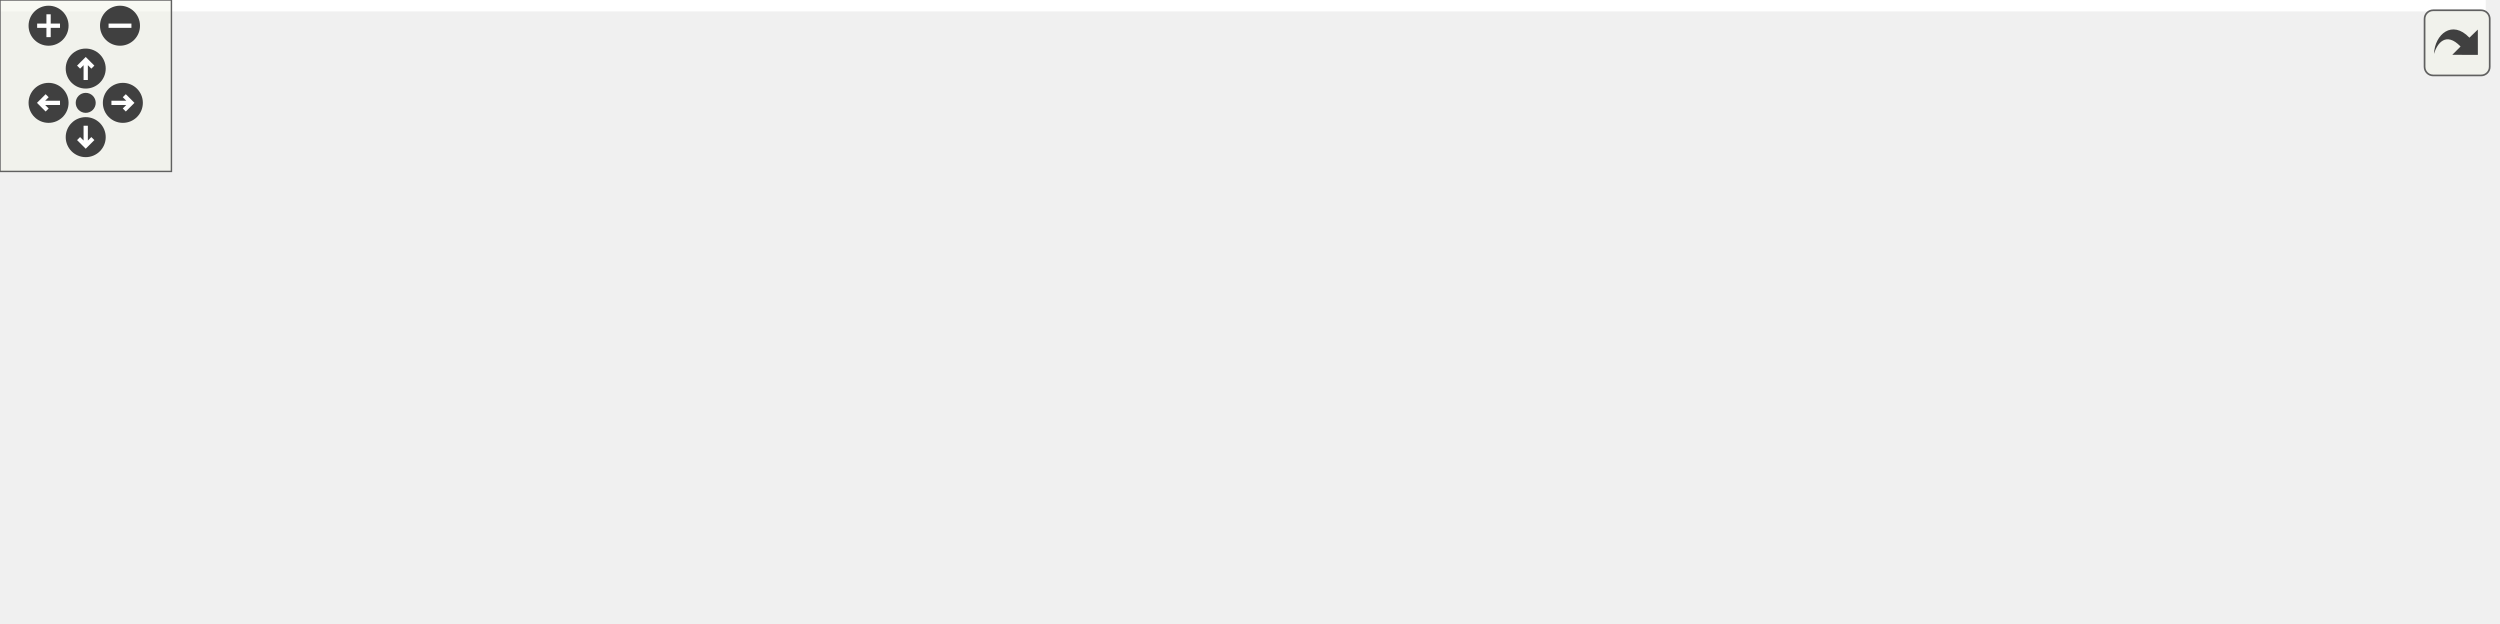
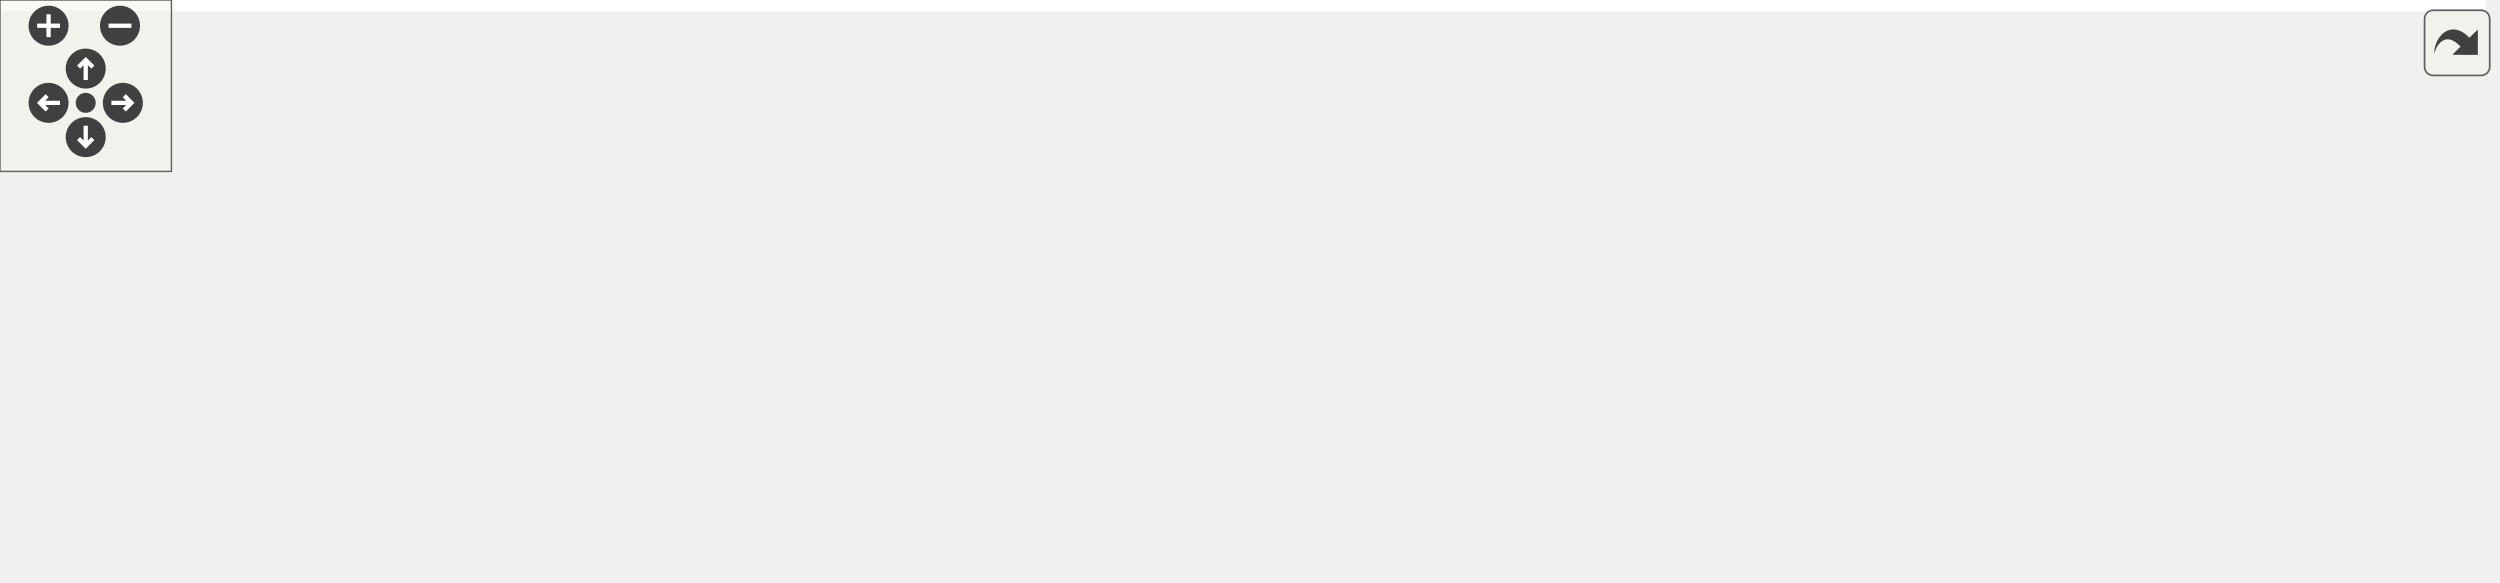
<svg xmlns="http://www.w3.org/2000/svg" xmlns:xlink="http://www.w3.org/1999/xlink" id="main" version="1.1" xml:space="preserve">
  <style type="text/css">
.edge:hover path { stroke: red; }
.edge:hover polygon { stroke: red; fill: red; }
</style>
  <defs>
    <circle id="rim" cx="0" cy="0" r="7" />
    <circle id="rim2" cx="0" cy="0" r="3.5" />
    <g id="zoomPlus">
      <use xlink:href="#rim" fill="#404040">
        <set attributeName="fill" to="#808080" begin="zoomplus.mouseover" end="zoomplus.mouseout" />
      </use>
      <path d="M-4,0h8M0,-4v8" fill="none" stroke="white" stroke-width="1.5" pointer-events="none" />
    </g>
    <g id="zoomMin">
      <use xlink:href="#rim" fill="#404040">
        <set attributeName="fill" to="#808080" begin="zoomminus.mouseover" end="zoomminus.mouseout" />
      </use>
      <path d="M-4,0h8" fill="none" stroke="white" stroke-width="1.5" pointer-events="none" />
    </g>
    <g id="dirArrow">
      <path fill="none" stroke="white" stroke-width="1.5" d="M0,-3.0v7 M-2.5,-0.5L0,-3.0L2.5,-0.5" />
    </g>
    <g id="resetDef">
      <use xlink:href="#rim2" fill="#404040">
        <set attributeName="fill" to="#808080" begin="reset.mouseover" end="reset.mouseout" />
      </use>
    </g>
  </defs>
  <svg id="graph" class="graph">
    <g id="viewport">
-       <polygon fill="white" stroke="transparent" points="-4,4 -4,-157.5 870,-157.5 870,4 -4,4" />
+       <polygon fill="white" stroke="transparent" points="-4,4 -4,-143 870,-143 870,4 -4,4" />
      <g id="node1" class="node">
        <g id="a_node1">
          <a xlink:title="This subroutine opens an existing file for reading.">
-             <polygon fill="#bfbfbf" stroke="black" points="726,-58.5 726,-79.5 866,-79.5 866,-58.5 726,-58.5" />
-             <text text-anchor="middle" x="796" y="-65.9" font-family="Helvetica,sans-Serif" font-size="12.00">utilities::openfileforread</text>
+             <polygon fill="#bfbfbf" stroke="black" points="726,-59.5 726,-80.5 866,-80.5 866,-59.5 726,-59.5" />
+             <text text-anchor="middle" x="796" y="-66.9" font-family="Helvetica,sans-Serif" font-size="12.00">utilities::openfileforread</text>
          </a>
        </g>
      </g>
      <g id="node2" class="node">
        <g id="a_node2">
-           <a xlink:href="../../d3/d46/namespacecsv__module.html#a9813e1ff838ed6024c464bb5c443bada" target="_top" xlink:title="Initialize a [[csv_file(type)]].">
-             <polygon fill="white" stroke="black" points="526,-119 526,-153 657,-153 657,-119 526,-119" />
-             <text text-anchor="start" x="534" y="-139.4" font-family="Helvetica,sans-Serif" font-size="12.00">csv_module::initialize</text>
-             <text text-anchor="middle" x="591.5" y="-126.4" font-family="Helvetica,sans-Serif" font-size="12.00">_csv_file</text>
+           <a xlink:href="../../d3/d46/namespacecsv__module.html#a95642923259cb41370798af573c1babc" target="_top" xlink:title="Reads a CSV file.">
+             <polygon fill="white" stroke="black" points="512.5,-117.5 512.5,-138.5 670.5,-138.5 670.5,-117.5 512.5,-117.5" />
+             <text text-anchor="middle" x="591.5" y="-124.9" font-family="Helvetica,sans-Serif" font-size="12.00">csv_module::read_csv_file</text>
          </a>
        </g>
      </g>
      <g id="edge1" class="edge">
-         <path fill="none" stroke="midnightblue" d="M759.91,-83.31C739.64,-91.34 713.57,-101.26 690,-109 679.4,-112.48 668.06,-115.89 657,-119.06" />
-         <polygon fill="midnightblue" stroke="midnightblue" points="761.36,-86.5 769.35,-79.54 758.77,-80 761.36,-86.5" />
+         <path fill="none" stroke="midnightblue" d="M753.31,-83.67C734.11,-89.82 710.97,-97.02 690,-103 672.35,-108.03 652.78,-113.14 635.83,-117.42" />
+         <polygon fill="midnightblue" stroke="midnightblue" points="754.52,-86.95 762.97,-80.56 752.37,-80.29 754.52,-86.95" />
      </g>
      <g id="node3" class="node">
        <g id="a_node3">
          <a xlink:href="../../d9/d41/namespaceparwind.html#abae6c098afd2135918a478b6b7b20673" target="_top" xlink:title="Subroutine to read all a-deck/b-deck best track files (ATCF format).">
-             <polygon fill="white" stroke="black" points="514,-78.5 514,-99.5 669,-99.5 669,-78.5 514,-78.5" />
-             <text text-anchor="middle" x="591.5" y="-85.9" font-family="Helvetica,sans-Serif" font-size="12.00">parwind::readbesttrackfile</text>
+             <polygon fill="white" stroke="black" points="293,-80.5 293,-101.5 448,-101.5 448,-80.5 293,-80.5" />
+             <text text-anchor="middle" x="370.5" y="-87.9" font-family="Helvetica,sans-Serif" font-size="12.00">parwind::readbesttrackfile</text>
          </a>
        </g>
      </g>
      <g id="edge2" class="edge">
-         <path fill="none" stroke="midnightblue" d="M715.92,-76.81C700.59,-78.32 684.55,-79.91 669.3,-81.41" />
-         <polygon fill="midnightblue" stroke="midnightblue" points="716.27,-80.29 725.88,-75.83 715.58,-73.33 716.27,-80.29" />
+         <path fill="none" stroke="midnightblue" d="M715.46,-73.94C638.86,-77.74 523.78,-83.45 448.16,-87.2" />
+         <polygon fill="midnightblue" stroke="midnightblue" points="715.73,-77.44 725.54,-73.44 715.38,-70.44 715.73,-77.44" />
      </g>
-       <g id="node4" class="node">
-         <g id="a_node4">
+       <g id="node6" class="node">
+         <g id="a_node6">
          <a xlink:href="../../d9/d41/namespaceparwind.html#a75c722a5d8fdb18014543923d7e4dcca" target="_top" xlink:title="Subroutine to read all a-deck/b-deck best track files (ATCF format).">
            <polygon fill="white" stroke="black" points="284,-40.5 284,-61.5 457,-61.5 457,-40.5 284,-40.5" />
            <text text-anchor="middle" x="370.5" y="-47.9" font-family="Helvetica,sans-Serif" font-size="12.00">parwind::readcsvbesttrackfile</text>
          </a>
        </g>
      </g>
-       <g id="edge3" class="edge">
-         <path fill="none" stroke="midnightblue" d="M715.39,-65.62C641.75,-62.49 532.58,-57.85 457.09,-54.64" />
-         <polygon fill="midnightblue" stroke="midnightblue" points="715.4,-69.12 725.54,-66.05 715.7,-62.13 715.4,-69.12" />
+       <g id="edge5" class="edge">
+         <path fill="none" stroke="midnightblue" d="M715.39,-66.43C641.75,-63.12 532.58,-58.23 457.09,-54.84" />
+         <polygon fill="midnightblue" stroke="midnightblue" points="715.39,-69.93 725.54,-66.88 715.71,-62.94 715.39,-69.93" />
      </g>
      <g id="node7" class="node">
        <g id="a_node7">
          <a xlink:href="../../d2/dd9/namespacepahm__mesh.html#af53257d02ceb6ebe4349de40187496d6" target="_top" xlink:title="Reads the ADCIRC fort.14 mesh file.">
-             <polygon fill="white" stroke="black" points="493,-0.5 493,-21.5 690,-21.5 690,-0.5 493,-0.5" />
-             <text text-anchor="middle" x="591.5" y="-7.9" font-family="Helvetica,sans-Serif" font-size="12.00">pahm_mesh::readmeshasciifort14</text>
+             <polygon fill="white" stroke="black" points="493,-1.5 493,-22.5 690,-22.5 690,-1.5 493,-1.5" />
+             <text text-anchor="middle" x="591.5" y="-8.9" font-family="Helvetica,sans-Serif" font-size="12.00">pahm_mesh::readmeshasciifort14</text>
          </a>
        </g>
      </g>
-       <g id="edge6" class="edge">
-         <path fill="none" stroke="midnightblue" d="M753.31,-55.33C734.11,-49.18 710.97,-41.98 690,-36 672.35,-30.97 652.78,-25.86 635.83,-21.58" />
-         <polygon fill="midnightblue" stroke="midnightblue" points="752.37,-58.71 762.97,-58.44 754.52,-52.05 752.37,-58.71" />
+       <g id="edge7" class="edge">
+         <path fill="none" stroke="midnightblue" d="M753.31,-56.33C734.11,-50.18 710.97,-42.98 690,-37 672.35,-31.97 652.78,-26.86 635.83,-22.58" />
+         <polygon fill="midnightblue" stroke="midnightblue" points="752.37,-59.71 762.97,-59.44 754.52,-53.05 752.37,-59.71" />
+       </g>
+       <g id="node4" class="node">
+         <g id="a_node4">
+           <a xlink:href="../../de/d07/namespacepahm__drivermod.html#ae0d4b223a96ba116b38152caf6b0768c" target="_top" xlink:title="Subroutine to initialize a PaHM run.">
+             <polygon fill="white" stroke="black" points="83,-40.5 83,-61.5 248,-61.5 248,-40.5 83,-40.5" />
+             <text text-anchor="middle" x="165.5" y="-47.9" font-family="Helvetica,sans-Serif" font-size="12.00">pahm_drivermod::pahm_init</text>
+           </a>
+         </g>
+       </g>
+       <g id="edge3" class="edge">
+         <path fill="none" stroke="midnightblue" d="M306.17,-78.52C278.46,-73.06 246.3,-66.72 219.83,-61.51" />
+         <polygon fill="midnightblue" stroke="midnightblue" points="305.68,-81.99 316.16,-80.49 307.03,-75.12 305.68,-81.99" />
      </g>
      <g id="node5" class="node">
        <g id="a_node5">
-           <a xlink:href="../../de/d07/namespacepahm__drivermod.html#ae0d4b223a96ba116b38152caf6b0768c" target="_top" xlink:title="Subroutine to initialize a PaHM run.">
-             <polygon fill="white" stroke="black" points="83,-20.5 83,-41.5 248,-41.5 248,-20.5 83,-20.5" />
-             <text text-anchor="middle" x="165.5" y="-27.9" font-family="Helvetica,sans-Serif" font-size="12.00">pahm_drivermod::pahm_init</text>
+           <a xlink:href="../../d9/d8a/pahm_8F90.html#a3d3918f5c5f1ac0a7991a7a78f530f30" target="_top" xlink:title=" ">
+             <polygon fill="white" stroke="black" points="0,-40.5 0,-61.5 47,-61.5 47,-40.5 0,-40.5" />
+             <text text-anchor="middle" x="23.5" y="-47.9" font-family="Helvetica,sans-Serif" font-size="12.00">pahm</text>
          </a>
        </g>
      </g>
      <g id="edge4" class="edge">
-         <path fill="none" stroke="midnightblue" d="M273.88,-41.58C265.23,-40.73 256.53,-39.87 248.01,-39.03" />
-         <polygon fill="midnightblue" stroke="midnightblue" points="273.7,-45.08 284,-42.58 274.39,-38.11 273.7,-45.08" />
+         <path fill="none" stroke="midnightblue" d="M72.42,-51C63.15,-51 54.47,-51 47.1,-51" />
+         <polygon fill="midnightblue" stroke="midnightblue" points="72.66,-54.5 82.66,-51 72.66,-47.5 72.66,-54.5" />
      </g>
-       <g id="node6" class="node">
-         <g id="a_node6">
-           <a xlink:href="../../d9/d8a/pahm_8F90.html#a3d3918f5c5f1ac0a7991a7a78f530f30" target="_top" xlink:title=" ">
-             <polygon fill="white" stroke="black" points="0,-20.5 0,-41.5 47,-41.5 47,-20.5 0,-20.5" />
-             <text text-anchor="middle" x="23.5" y="-27.9" font-family="Helvetica,sans-Serif" font-size="12.00">pahm</text>
-           </a>
-         </g>
-       </g>
-       <g id="edge5" class="edge">
-         <path fill="none" stroke="midnightblue" d="M72.42,-31C63.15,-31 54.47,-31 47.1,-31" />
-         <polygon fill="midnightblue" stroke="midnightblue" points="72.66,-34.5 82.66,-31 72.66,-27.5 72.66,-34.5" />
+       <g id="edge6" class="edge">
+         <path fill="none" stroke="midnightblue" d="M273.88,-51C265.23,-51 256.53,-51 248.01,-51" />
+         <polygon fill="midnightblue" stroke="midnightblue" points="274,-54.5 284,-51 274,-47.5 274,-54.5" />
      </g>
      <g id="node8" class="node">
        <g id="a_node8">
          <a xlink:href="../../d2/dd9/namespacepahm__mesh.html#a6fd7801e4cbacfd2a7ce61c0fb31073c" target="_top" xlink:title="Reads an input mesh file for the specified supported model type.">
            <polygon fill="white" stroke="black" points="299.5,-0.5 299.5,-21.5 441.5,-21.5 441.5,-0.5 299.5,-0.5" />
            <text text-anchor="middle" x="370.5" y="-7.9" font-family="Helvetica,sans-Serif" font-size="12.00">pahm_mesh::readmesh</text>
          </a>
        </g>
      </g>
-       <g id="edge7" class="edge">
-         <path fill="none" stroke="midnightblue" d="M482.72,-11C468.79,-11 454.83,-11 441.72,-11" />
-         <polygon fill="midnightblue" stroke="midnightblue" points="482.85,-14.5 492.85,-11 482.85,-7.5 482.85,-14.5" />
+       <g id="edge8" class="edge">
+         <path fill="none" stroke="midnightblue" d="M482.72,-11.51C468.79,-11.44 454.83,-11.38 441.72,-11.32" />
+         <polygon fill="midnightblue" stroke="midnightblue" points="482.83,-15.01 492.85,-11.55 482.87,-8.01 482.83,-15.01" />
      </g>
-       <g id="edge8" class="edge">
-         <path fill="none" stroke="midnightblue" d="M289.16,-18.91C275.68,-20.24 261.68,-21.62 248.16,-22.95" />
-         <polygon fill="midnightblue" stroke="midnightblue" points="289.75,-22.37 299.35,-17.91 289.06,-15.41 289.75,-22.37" />
+       <g id="edge9" class="edge">
+         <path fill="none" stroke="midnightblue" d="M306.17,-23.48C278.46,-28.94 246.3,-35.28 219.83,-40.49" />
+         <polygon fill="midnightblue" stroke="midnightblue" points="307.03,-26.88 316.16,-21.51 305.68,-20.01 307.03,-26.88" />
      </g>
    </g>
  </svg>
  <g id="navigator" transform="translate(0 0)" fill="#404254">
    <rect fill="#f2f5e9" fill-opacity="0.5" stroke="#606060" stroke-width=".5" x="0" y="0" width="60" height="60" />
    <use id="zoomplus" xlink:href="#zoomPlus" x="17" y="9" />
    <use id="zoomminus" xlink:href="#zoomMin" x="42" y="9" />
    <use id="reset" xlink:href="#resetDef" x="30" y="36" />
    <g id="arrowUp" xlink:href="#dirArrow" transform="translate(30 24)">
      <use xlink:href="#rim" fill="#404040">
        <set attributeName="fill" to="#808080" begin="arrowUp.mouseover" end="arrowUp.mouseout" />
      </use>
      <path fill="none" stroke="white" stroke-width="1.5" d="M0,-3.0v7 M-2.5,-0.5L0,-3.0L2.5,-0.5" />
    </g>
    <g id="arrowRight" xlink:href="#dirArrow" transform="rotate(90) translate(36 -43)">
      <use xlink:href="#rim" fill="#404040">
        <set attributeName="fill" to="#808080" begin="arrowRight.mouseover" end="arrowRight.mouseout" />
      </use>
      <path fill="none" stroke="white" stroke-width="1.5" d="M0,-3.0v7 M-2.5,-0.5L0,-3.0L2.5,-0.5" />
    </g>
    <g id="arrowDown" xlink:href="#dirArrow" transform="rotate(180) translate(-30 -48)">
      <use xlink:href="#rim" fill="#404040">
        <set attributeName="fill" to="#808080" begin="arrowDown.mouseover" end="arrowDown.mouseout" />
      </use>
      <path fill="none" stroke="white" stroke-width="1.5" d="M0,-3.0v7 M-2.5,-0.5L0,-3.0L2.5,-0.5" />
    </g>
    <g id="arrowLeft" xlink:href="#dirArrow" transform="rotate(270) translate(-36 17)">
      <use xlink:href="#rim" fill="#404040">
        <set attributeName="fill" to="#808080" begin="arrowLeft.mouseover" end="arrowLeft.mouseout" />
      </use>
      <path fill="none" stroke="white" stroke-width="1.5" d="M0,-3.0v7 M-2.5,-0.5L0,-3.0L2.5,-0.5" />
    </g>
  </g>
  <svg viewBox="0 0 15 15" width="100%" height="30px" preserveAspectRatio="xMaxYMin meet">
    <g id="arrow_out" transform="scale(0.3 0.3)">
      <a xlink:href="namespaceutilities_a2a41067ed5533ec0c36318e8f1e960bf_icgraph_org.svg" target="_base">
        <rect id="button" ry="5" rx="5" y="6" x="6" height="38" width="38" fill="#f2f5e9" fill-opacity="0.5" stroke="#606060" stroke-width="1.0" />
        <path id="arrow" d="M 11.5,31.437 C 11.94,20.098 22.043,11.323 32.159,21.979 L 37.069,17.246 C 37.069,17.246 37.088,32 37.088,32 L 22.16,31.978 C 22.16,31.978 26.998,27.14 26.998,27.14 C 18.529,18.264 13.292,25.23 11.5,31.437 z" style="fill:#404040;" />
      </a>
    </g>
  </svg>
</svg>
